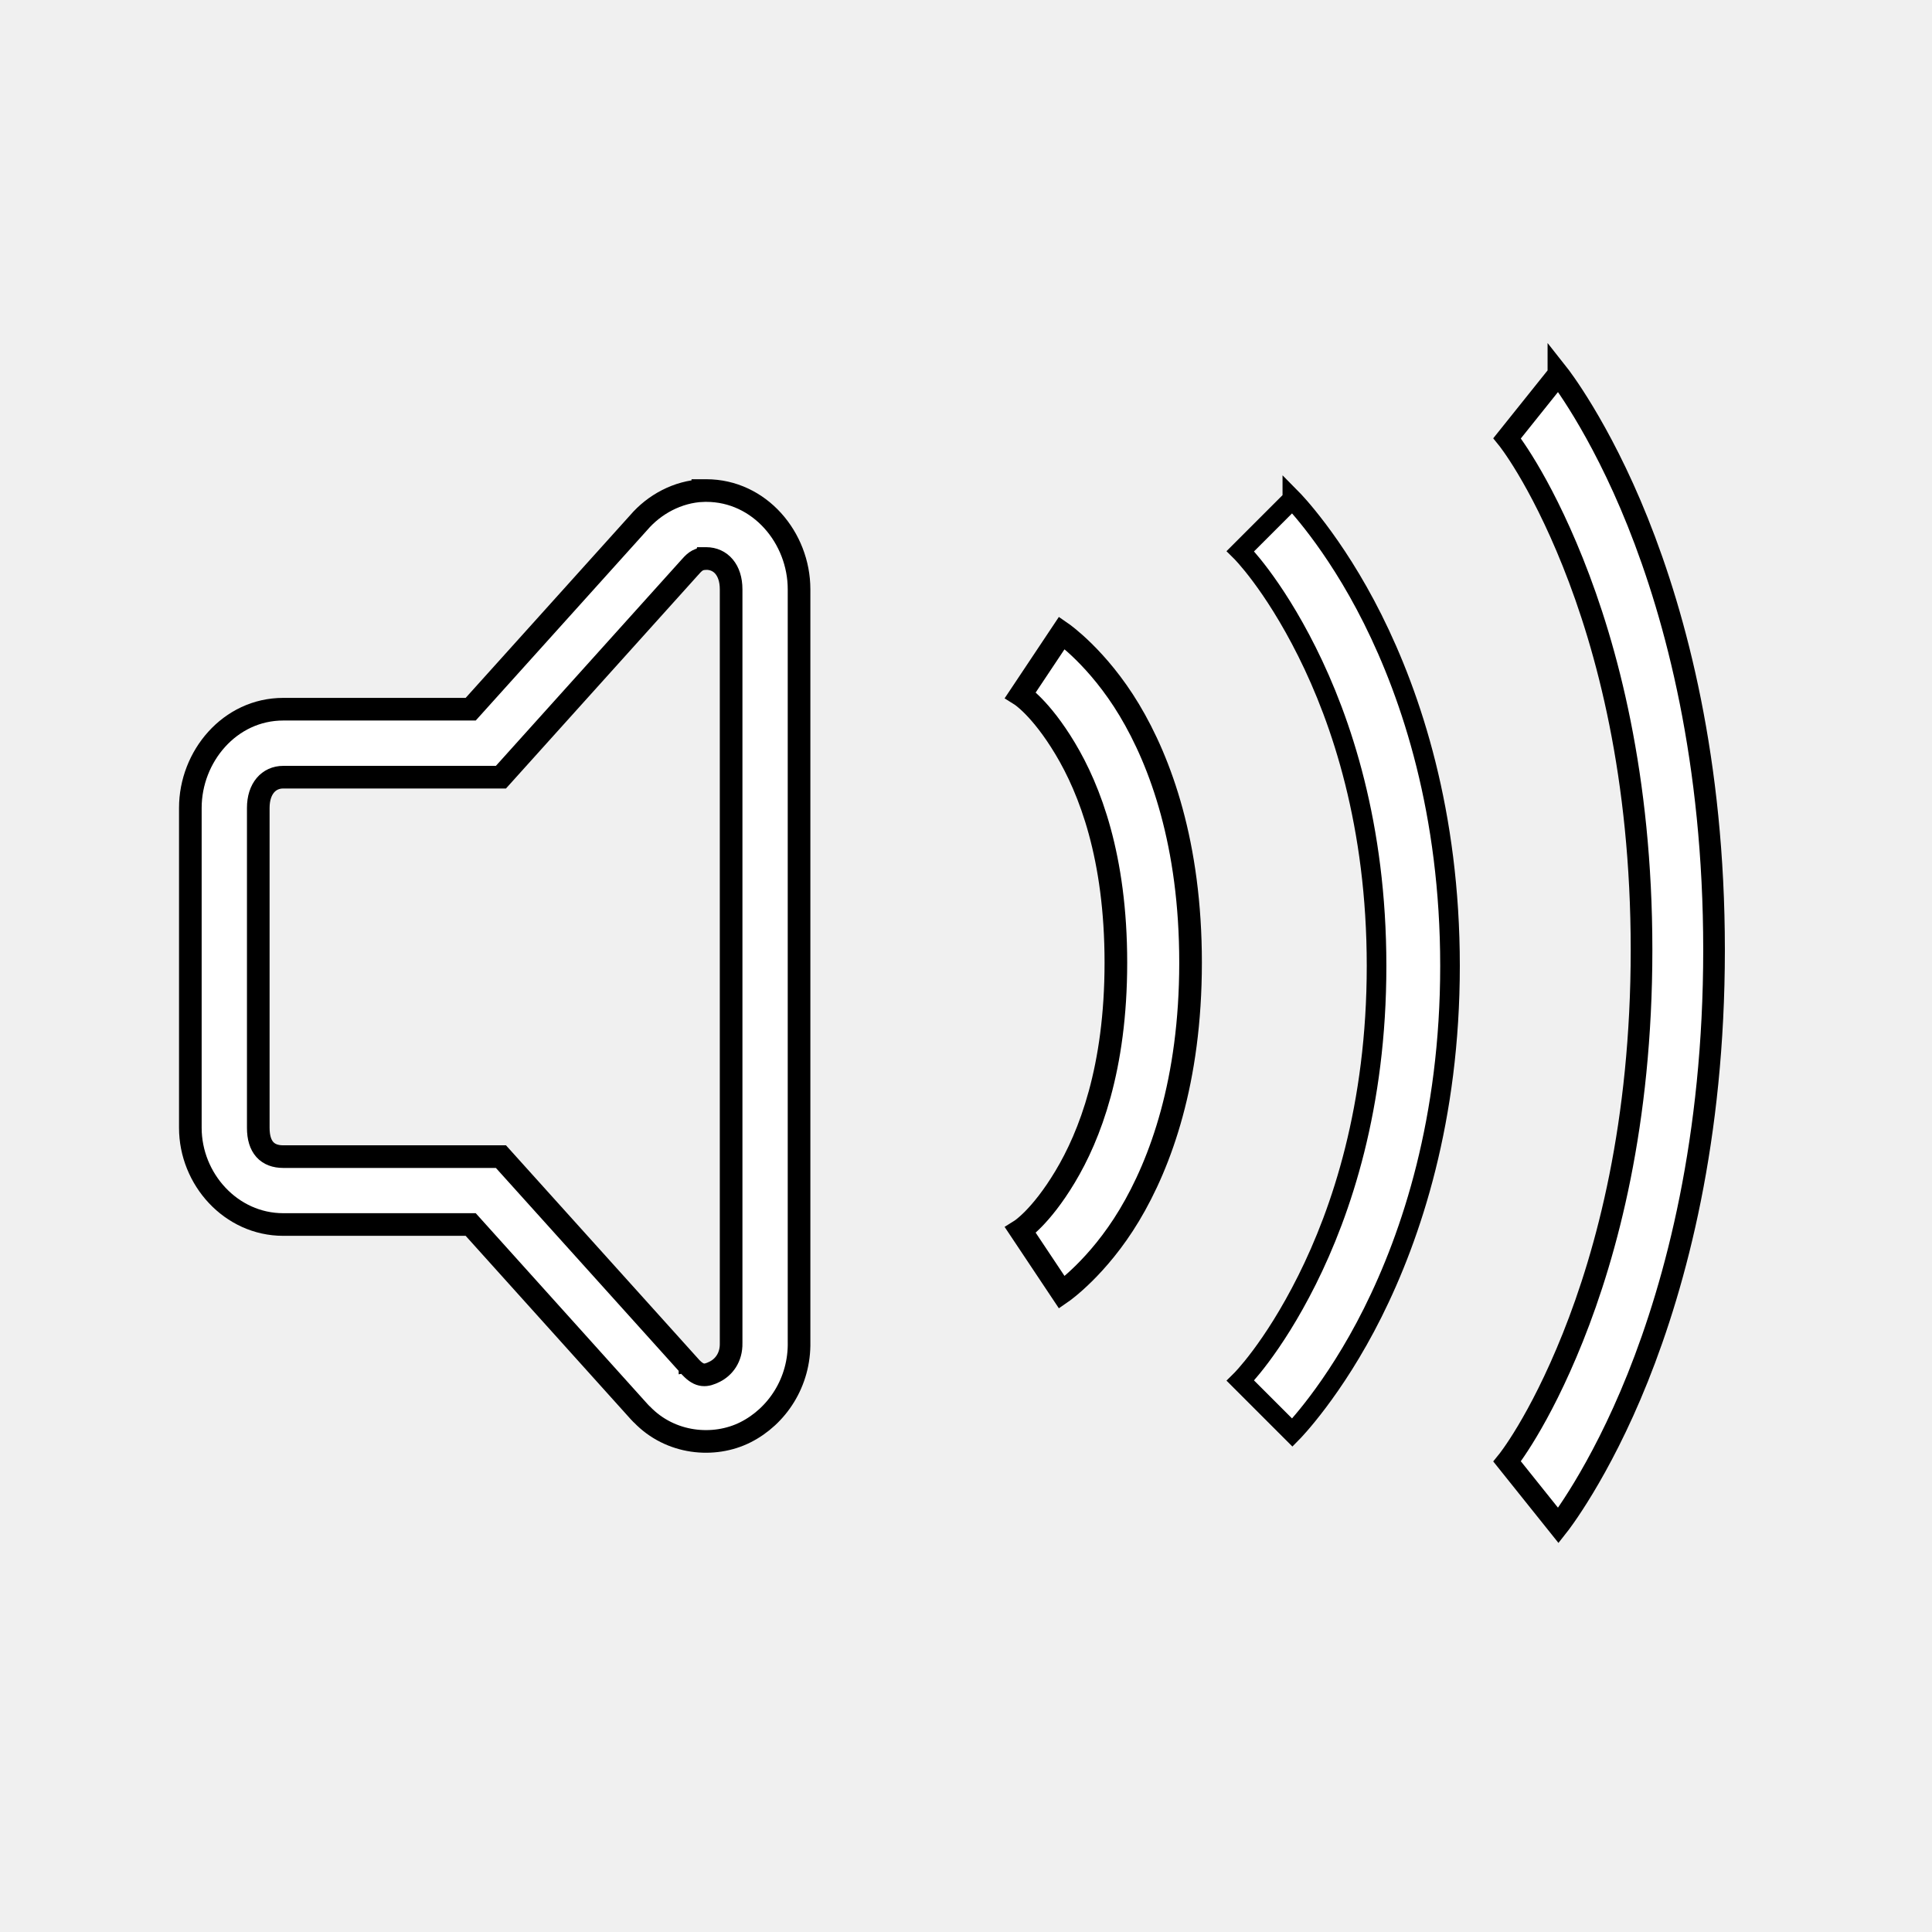
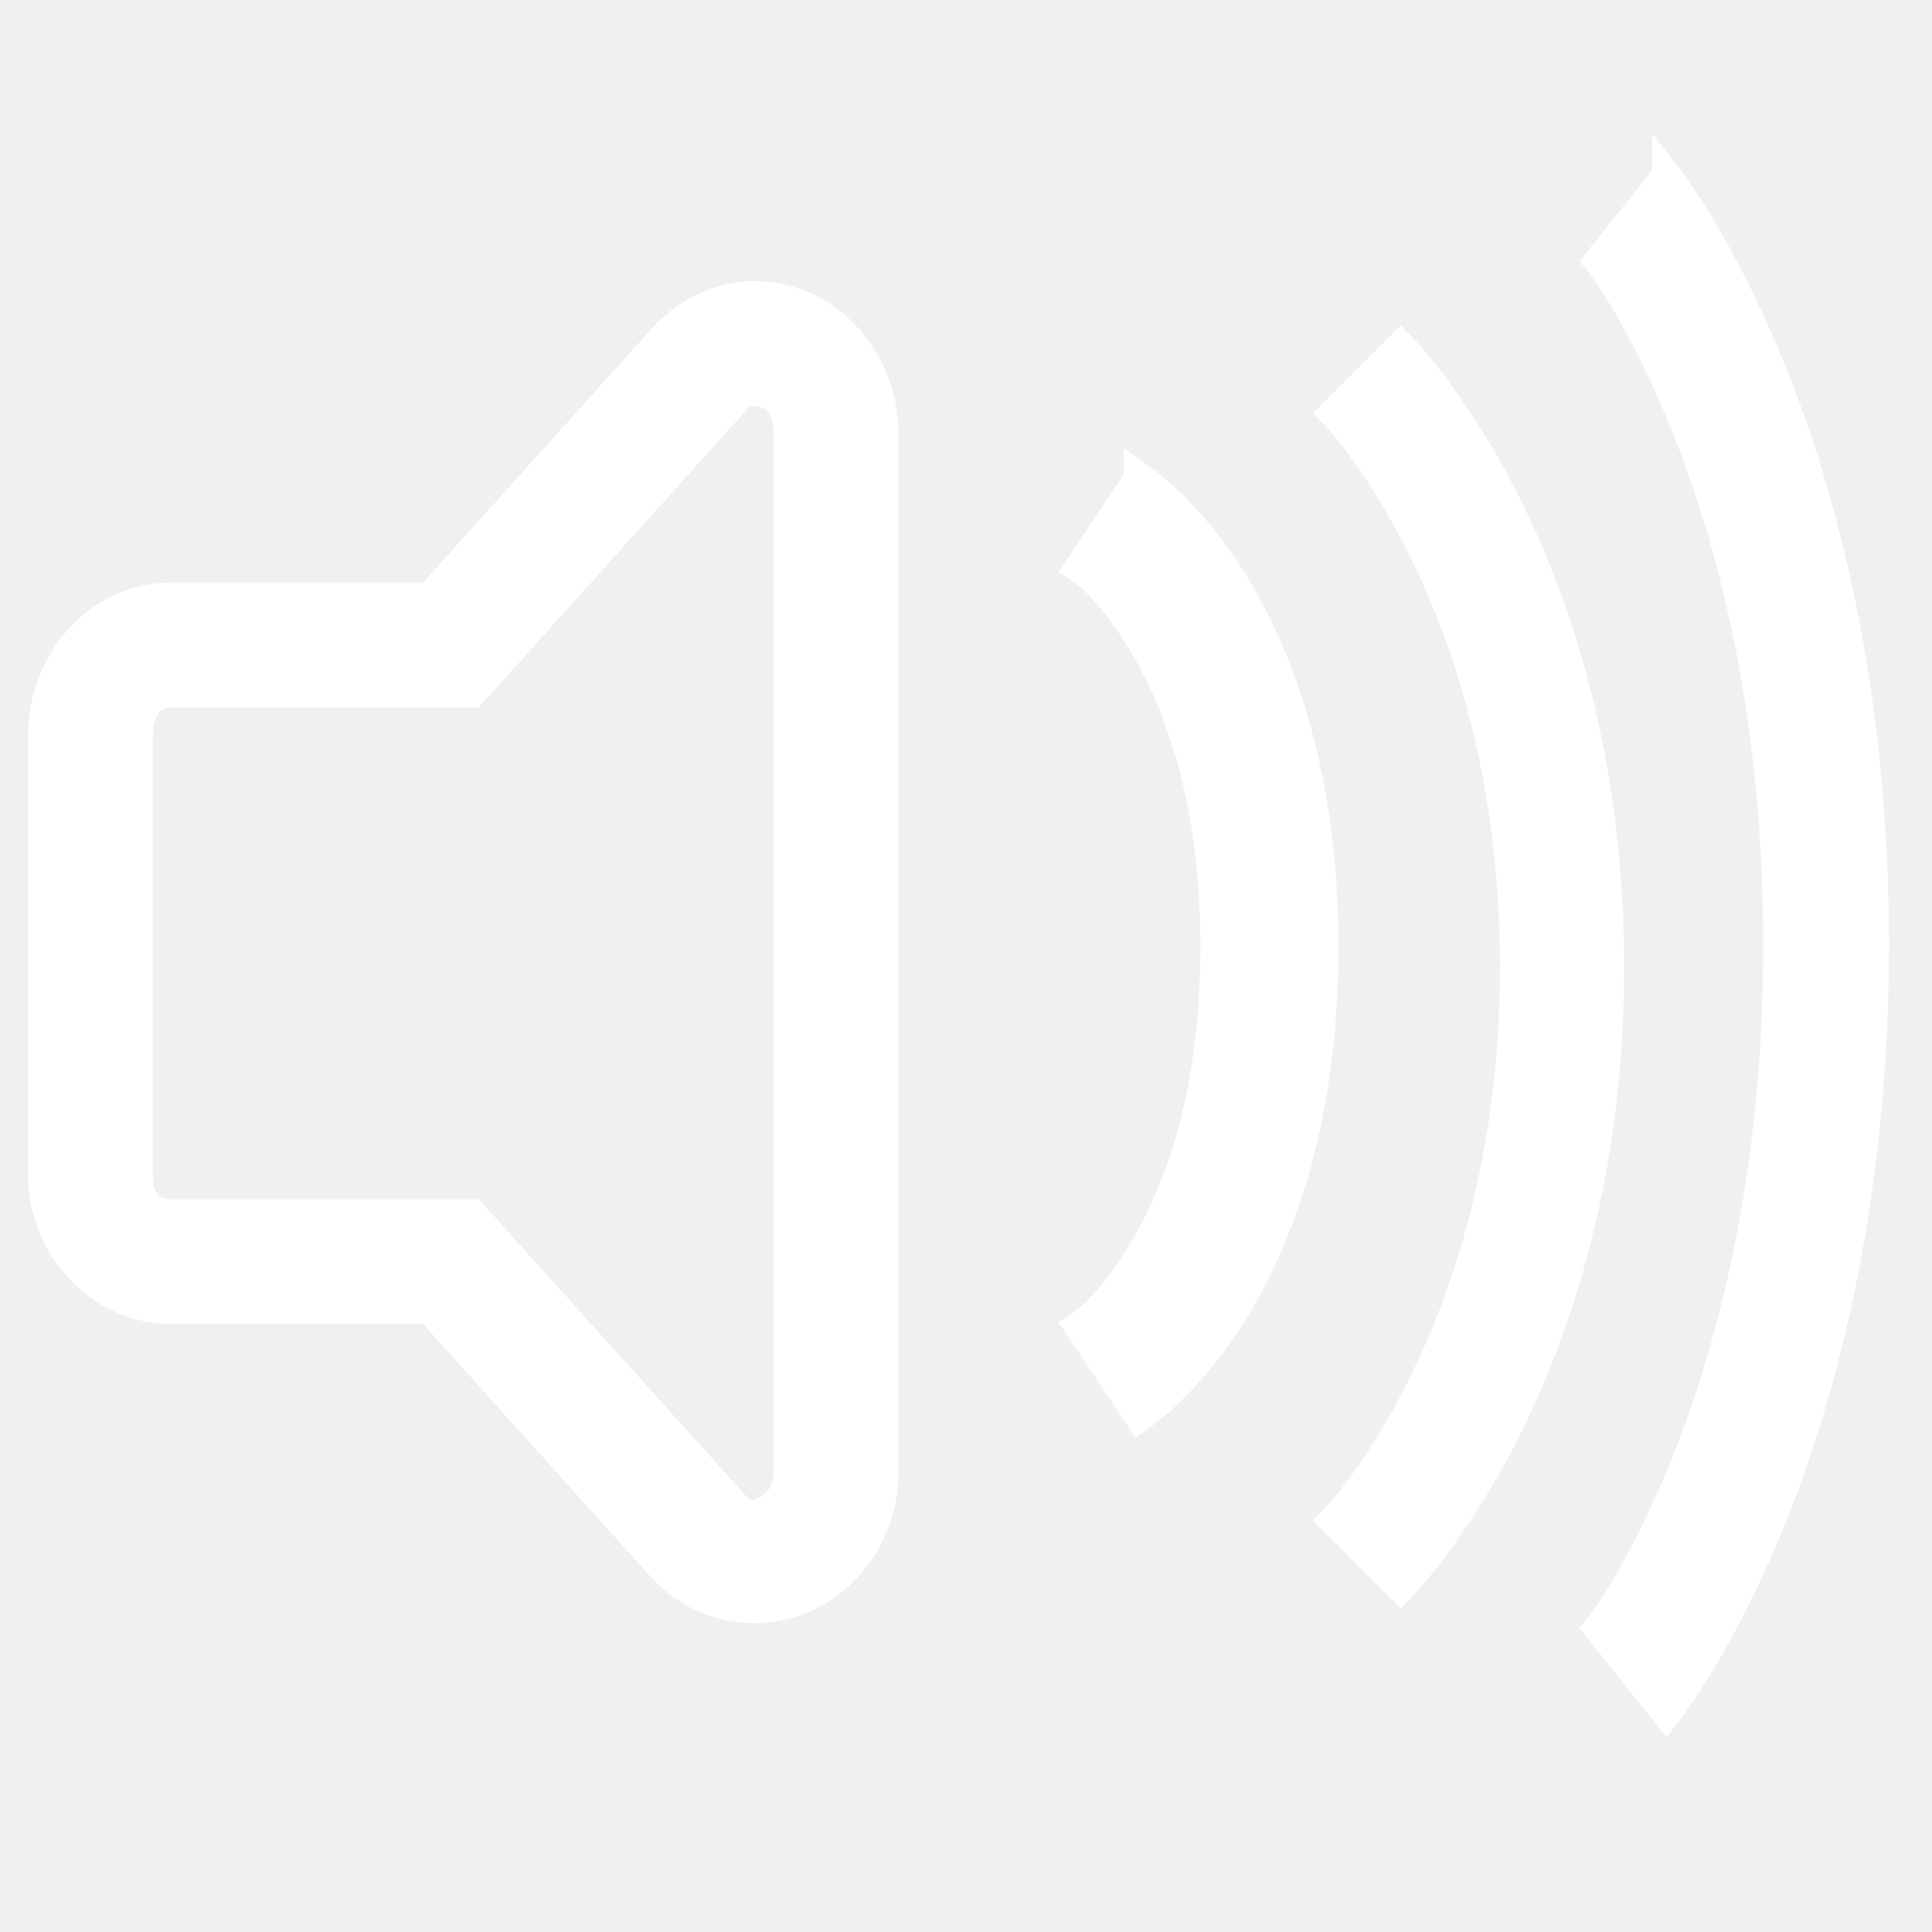
<svg xmlns="http://www.w3.org/2000/svg" width="256" height="256" id="svg2" version="1.1">
  <defs id="defs4" />
  <g id="layer1" transform="translate(0,-796.3622)">
    <g id="audio-volume-high" transform="matrix(2.882557,0,0,2.882557,-0.1408599,988.8342)">
-       <rect style="fill:#ff0000;fill-opacity:0;stroke:none" id="rect4168" width="84.378" height="84.378" x="1.3877788e-17" y="-62.378" />
-       <g id="audio-volume-high-8" transform="matrix(0.6622908,0,0,0.6622908,3.518009,3.999203)">
-         <path id="path4160" d="m 43.546,-72.808 c -1.752,0.076 -3.374,0.962 -4.457,2.228 l -11.658,12.947 -13.012,0 c -3.72,4.06e-4 -6.446,3.292 -6.446,6.851 l 0,22.202 c 3.219e-4,3.559 2.819,6.713 6.446,6.713 l 13.012,0 11.695,12.993 c 0.057,0.065 0.116,0.125 0.175,0.184 0.002,0.002 0.007,-0.002 0.009,0 1.976,2.067 5.006,2.344 7.192,1.243 2.189,-1.102 3.781,-3.475 3.72,-6.29 l 0,-52.222 c -3.16e-4,-3.559 -2.726,-6.851 -6.446,-6.851 -0.069,-9.79e-4 -0.143,-0.002 -0.212,0 l -0.009,0 -0.009,0 z m 0.193,4.715 0.009,0 0.028,0 c 1.001,1.15e-4 1.731,0.788 1.731,2.136 l 0,52.296 0,0.028 c 0.022,1.007 -0.52,1.672 -1.133,1.98 -0.612,0.308 -1.043,0.36 -1.658,-0.285 l -0.028,-0.028 -0.018,-0.018 c -0.005,-0.006 -0.016,-0.017 -0.018,-0.018 l 0,-0.009 -13.122,-14.568 -15.111,0 c -1.095,5.6e-5 -1.731,-0.65 -1.731,-1.998 l 0,-22.202 c 1.23e-4,-1.348 0.73,-2.136 1.731,-2.136 l 15.111,0 13.122,-14.577 0.018,-0.018 c 0.377,-0.442 0.627,-0.56 1.068,-0.58 z" style="color:#000000;font-style:normal;font-variant:normal;font-weight:normal;font-stretch:normal;font-size:medium;line-height:normal;font-family:Sans;-inkscape-font-specification:Sans;text-indent:0;text-align:start;text-decoration:none;text-decoration-line:none;letter-spacing:normal;word-spacing:normal;text-transform:none;direction:ltr;block-progression:tb;writing-mode:lr-tb;baseline-shift:baseline;text-anchor:start;display:inline;overflow:visible;visibility:visible;fill:#ffffff;fill-opacity:1;fill-rule:nonzero;stroke:#000000;stroke-width:1.571;marker:none;enable-background:accumulate;stroke-miterlimit:4;stroke-dasharray:none;stroke-opacity:1" />
+       <rect style="fill:#ff0000;fill-opacity:0;stroke:none" id="rect4168" width="84.378" height="84.378" x="-5.947" y="-62.378" />
+       <g id="audio-volume-high-8" transform="matrix(0.7360623,0,0,0.7360623,-2.353302,4.450819)">
+         <path id="path4160" d="m 50.111,-78.229 c -2.173,0.094 -4.185,1.194 -5.528,2.764 l -14.459,16.058 -16.138,0 c -4.614,5.04e-4 -7.994,4.083 -7.995,8.497 l 0,27.536 c 3.992e-4,4.414 3.496,8.325 7.995,8.326 l 16.138,0 14.505,16.115 c 0.07,0.08 0.144,0.155 0.217,0.228 0.003,0.003 0.009,-0.003 0.011,0 2.451,2.564 6.208,2.907 8.92,1.542 2.714,-1.367 4.689,-4.31 4.614,-7.801 l 0,-64.768 c -3.92e-4,-4.414 -3.381,-8.497 -7.995,-8.497 -0.086,-0.001 -0.177,-0.003 -0.263,0 l -0.011,0 -0.011,0 z m 0.24,5.848 0.011,0 0.034,0 c 1.242,1.43e-4 2.147,0.978 2.147,2.65 l 0,64.86 0,0.035 c 0.027,1.249 -0.645,2.073 -1.405,2.456 -0.759,0.382 -1.293,0.446 -2.056,-0.354 l -0.034,-0.035 -0.023,-0.023 c -0.007,-0.008 -0.02,-0.02 -0.023,-0.023 l 0,-0.012 -16.275,-18.068 -18.742,0 c -1.358,7e-5 -2.147,-0.806 -2.147,-2.478 l 0,-27.536 c 1.52e-4,-1.672 0.906,-2.65 2.147,-2.65 l 18.742,0 16.275,-18.079 0.023,-0.023 c 0.468,-0.548 0.778,-0.694 1.325,-0.72 z" style="color:#000000;font-style:normal;font-variant:normal;font-weight:normal;font-stretch:normal;font-size:medium;line-height:normal;font-family:Sans;-inkscape-font-specification:Sans;text-indent:0;text-align:start;text-decoration:none;text-decoration-line:none;letter-spacing:normal;word-spacing:normal;text-transform:none;direction:ltr;block-progression:tb;writing-mode:lr-tb;baseline-shift:baseline;text-anchor:start;display:inline;overflow:visible;visibility:visible;fill:#ffffff;fill-opacity:1;fill-rule:nonzero;stroke:#ffffff;stroke-width:1.949;stroke-miterlimit:4;stroke-dasharray:none;stroke-opacity:1;marker:none;enable-background:accumulate" />
        <rect style="fill:#ff0000;fill-opacity:0;stroke:none" id="rect4168-7" width="84.378" height="84.378" x="15.061" y="-77.064" />
      </g>
-       <g id="audio-volume-medium" transform="matrix(0.3469142,0,0,0.3469142,47.78719,-7.261492)">
-         <path style="color:#000000;font-style:normal;font-variant:normal;font-weight:normal;font-stretch:normal;font-size:medium;line-height:normal;font-family:Sans;-inkscape-font-specification:Sans;text-indent:0;text-align:start;text-decoration:none;text-decoration-line:none;letter-spacing:normal;word-spacing:normal;text-transform:none;direction:ltr;block-progression:tb;writing-mode:lr-tb;baseline-shift:baseline;text-anchor:start;display:inline;overflow:visible;visibility:visible;fill:#f7f7f7;fill-opacity:1;fill-rule:nonzero;stroke:none;stroke-width:1;marker:none;enable-background:accumulate" d="m 54.259,172.573 c -0.372,0.016 -0.716,0.204 -0.945,0.473 l -2.473,2.746 -2.76,0 c -0.789,9e-5 -1.367,0.698 -1.367,1.453 l 0,4.709 c 6.8e-5,0.755 0.598,1.424 1.367,1.424 l 2.76,0 2.48,2.756 c 0.012,0.014 0.025,0.026 0.037,0.039 4.33e-4,4.5e-4 0.002,-4.5e-4 0.002,0 0.419,0.438 1.062,0.497 1.525,0.264 0.464,-0.234 0.802,-0.737 0.789,-1.334 l 0,-11.076 c -6.7e-5,-0.755 -0.578,-1.453 -1.367,-1.453 -0.015,-2.1e-4 -0.03,-4.9e-4 -0.045,0 l -0.002,0 -0.002,0 z m 0.041,1 0.002,0 0.006,0 c 0.212,3e-5 0.367,0.167 0.367,0.453 l 0,11.092 0,0.006 c 0.005,0.214 -0.11,0.355 -0.24,0.42 -0.13,0.065 -0.221,0.076 -0.352,-0.061 l -0.006,-0.006 -0.004,-0.004 c -0.001,-0.001 -0.003,-0.003 -0.004,-0.004 l 0,-0.002 -2.783,-3.09 -3.205,0 c -0.232,2e-5 -0.367,-0.138 -0.367,-0.424 l 0,-4.709 c 2.6e-5,-0.286 0.155,-0.453 0.367,-0.453 l 3.205,0 2.783,-3.092 0.004,-0.004 c 0.08,-0.094 0.133,-0.119 0.227,-0.123 z" id="path4205" />
-         <rect y="168.571" x="45.714" height="22" width="22" id="rect4207" style="fill:#ff0000;fill-opacity:0;stroke:none" />
-         <path style="color:#000000;font-style:normal;font-variant:normal;font-weight:normal;font-stretch:normal;font-size:medium;line-height:normal;font-family:sans-serif;text-indent:0;text-align:start;text-decoration:none;text-decoration-line:none;letter-spacing:normal;word-spacing:normal;text-transform:none;direction:ltr;block-progression:tb;writing-mode:lr-tb;baseline-shift:baseline;text-anchor:start;display:inline;overflow:visible;visibility:visible;fill:#f7f7f7;fill-opacity:1;fill-rule:evenodd;stroke:none;enable-background:accumulate" d="m 57.992,175.155 -0.555,0.832 c 0,0 0.268,0.167 0.598,0.717 0.33,0.549 0.68,1.451 0.68,2.867 0,1.417 -0.35,2.318 -0.68,2.867 -0.33,0.549 -0.598,0.717 -0.598,0.717 l 0.555,0.832 c 0,0 0.482,-0.333 0.902,-1.033 0.42,-0.701 0.82,-1.799 0.82,-3.383 0,-1.583 -0.4,-2.682 -0.82,-3.383 -0.42,-0.701 -0.902,-1.033 -0.902,-1.033 z" id="path4209" />
-         <path style="color:#000000;font-style:normal;font-variant:normal;font-weight:normal;font-stretch:normal;font-size:medium;line-height:normal;font-family:sans-serif;text-indent:0;text-align:start;text-decoration:none;text-decoration-line:none;letter-spacing:normal;word-spacing:normal;text-transform:none;direction:ltr;block-progression:tb;writing-mode:lr-tb;baseline-shift:baseline;text-anchor:start;display:inline;overflow:visible;visibility:visible;fill:#f7f7f7;fill-opacity:1;fill-rule:evenodd;stroke:none;enable-background:accumulate" d="m 61.068,173.218 -0.707,0.707 c 0,0 0.436,0.429 0.906,1.369 0.47,0.94 0.947,2.361 0.947,4.277 0,1.917 -0.477,3.337 -0.947,4.277 -0.47,0.94 -0.906,1.369 -0.906,1.369 l 0.707,0.707 c 0,0 0.564,-0.571 1.094,-1.631 0.53,-1.06 1.053,-2.639 1.053,-4.723 0,-2.083 -0.523,-3.663 -1.053,-4.723 -0.53,-1.06 -1.094,-1.631 -1.094,-1.631 z" id="path4211" />
-         <path style="color:#000000;font-style:normal;font-variant:normal;font-weight:normal;font-stretch:normal;font-size:medium;line-height:normal;font-family:sans-serif;text-indent:0;text-align:start;text-decoration:none;text-decoration-line:none;letter-spacing:normal;word-spacing:normal;text-transform:none;direction:ltr;block-progression:tb;writing-mode:lr-tb;baseline-shift:baseline;text-anchor:start;display:inline;overflow:visible;visibility:visible;fill:#ffffff;fill-opacity:1;fill-rule:evenodd;stroke:#000000;stroke-width:3;stroke-miterlimit:4;stroke-dasharray:none;stroke-opacity:1;enable-background:accumulate" d="m 3.099,-87.691 -5.489,8.234 c 0,0 2.653,1.657 5.915,7.094 3.262,5.436 6.726,14.355 6.726,28.374 0,14.02 -3.465,22.938 -6.726,28.374 -3.262,5.436 -5.915,7.094 -5.915,7.094 l 5.489,8.234 c 0,0 4.769,-3.291 8.93,-10.225 4.16,-6.934 8.118,-17.808 8.118,-33.477 0,-15.669 -3.958,-26.543 -8.118,-33.477 C 7.868,-84.4 3.099,-87.691 3.099,-87.691 Z" id="path4209-1" />
-         <path style="color:#000000;font-style:normal;font-variant:normal;font-weight:normal;font-stretch:normal;font-size:medium;line-height:normal;font-family:sans-serif;text-indent:0;text-align:start;text-decoration:none;text-decoration-line:none;letter-spacing:normal;word-spacing:normal;text-transform:none;direction:ltr;block-progression:tb;writing-mode:lr-tb;baseline-shift:baseline;text-anchor:start;display:inline;overflow:visible;visibility:visible;fill:#ffffff;fill-opacity:1;fill-rule:evenodd;stroke:#000000;stroke-width:2.6;stroke-miterlimit:4;stroke-dasharray:none;stroke-opacity:1;enable-background:accumulate" d="m 33.634,-105.392 -6.882,6.882 c 0,0 4.244,4.173 8.821,13.326 4.576,9.153 9.22,22.977 9.22,41.633 0,18.655 -4.644,32.48 -9.22,41.632 -4.576,9.153 -8.821,13.326 -8.821,13.326 l 6.882,6.882 c 0,0 5.489,-5.56 10.646,-15.874 5.157,-10.314 10.246,-25.689 10.246,-45.967 0,-20.278 -5.09,-35.653 -10.246,-45.967 -5.157,-10.314 -10.646,-15.874 -10.646,-15.874 z" id="path4211-6" />
-         <path style="color:#000000;font-style:normal;font-variant:normal;font-weight:normal;font-stretch:normal;font-size:medium;line-height:normal;font-family:sans-serif;text-indent:0;text-align:start;text-decoration:none;text-decoration-line:none;letter-spacing:normal;word-spacing:normal;text-transform:none;direction:ltr;block-progression:tb;writing-mode:lr-tb;baseline-shift:baseline;text-anchor:start;display:inline;overflow:visible;visibility:visible;fill:#ffffff;fill-opacity:1;fill-rule:evenodd;stroke:#000000;stroke-width:2.869;stroke-miterlimit:4;stroke-dasharray:none;stroke-opacity:1;enable-background:accumulate" d="m 68.888,-121.955 -6.794,8.488 c 0,0 4.19,5.148 8.708,16.437 4.518,11.29 9.102,28.342 9.102,51.353 0,23.011 -4.584,40.063 -9.102,51.352 C 66.284,16.966 62.094,22.113 62.094,22.113 l 6.794,8.488 c 0,0 5.419,-6.858 10.509,-19.58 5.091,-12.722 10.115,-31.687 10.115,-56.699 0,-25.012 -5.024,-43.977 -10.115,-56.699 -5.091,-12.722 -10.509,-19.58 -10.509,-19.58 z" id="path4211-6-0" />
-       </g>
-       <g transform="matrix(0.3469142,0,0,0.3469142,42.03965,37.36599)" id="audio-volume-low">
-         <path id="path4217" d="M 8.545,4.001 C 8.173,4.017 7.829,4.205 7.6,4.474 l -2.473,2.746 -2.76,0 C 1.578,7.22 1,7.918 1,8.673 l 0,4.709 c 6.83e-5,0.755 0.598,1.424 1.367,1.424 l 2.76,0 2.48,2.756 c 0.012,0.014 0.025,0.026 0.037,0.039 4.333e-4,4.54e-4 0.002,-4.54e-4 0.002,0 0.419,0.438 1.062,0.497 1.525,0.264 0.464,-0.234 0.802,-0.737 0.789,-1.334 l 0,-11.076 C 9.961,4.699 9.383,4.001 8.594,4.001 c -0.015,-2.137e-4 -0.03,-4.887e-4 -0.045,0 l -0.002,0 -0.002,0 z m 0.041,1 0.002,0 0.006,0 c 0.212,2.41e-5 0.367,0.167 0.367,0.453 l 0,11.092 0,0.006 c 0.005,0.214 -0.11,0.355 -0.24,0.42 -0.13,0.065 -0.221,0.076 -0.352,-0.061 l -0.006,-0.006 -0.004,-0.004 c -0.001,-0.001 -0.003,-0.004 -0.004,-0.004 l 0,-0.002 -2.783,-3.09 -3.205,0 C 2.135,13.806 2,13.668 2,13.382 L 2,8.673 c 2.59e-5,-0.286 0.155,-0.453 0.367,-0.453 l 3.205,0 2.783,-3.092 0.004,-0.004 C 8.439,5.03 8.492,5.005 8.586,5.001 Z" style="color:#000000;font-style:normal;font-variant:normal;font-weight:normal;font-stretch:normal;font-size:medium;line-height:normal;font-family:Sans;-inkscape-font-specification:Sans;text-indent:0;text-align:start;text-decoration:none;text-decoration-line:none;letter-spacing:normal;word-spacing:normal;text-transform:none;direction:ltr;block-progression:tb;writing-mode:lr-tb;baseline-shift:baseline;text-anchor:start;display:inline;overflow:visible;visibility:visible;fill:#f7f7f7;fill-opacity:1;fill-rule:nonzero;stroke:none;stroke-width:1;marker:none;enable-background:accumulate" />
-         <rect style="fill:#ff0000;fill-opacity:0;stroke:none" id="rect4219" width="22" height="22" x="0" y="0" />
-         <path id="path4221" d="m 12.277,6.584 -0.555,0.832 c 0,0 0.268,0.167 0.598,0.717 C 12.65,8.682 13,9.583 13,11 c 0,1.417 -0.35,2.318 -0.68,2.867 -0.33,0.549 -0.598,0.717 -0.598,0.717 l 0.555,0.832 c 0,0 0.482,-0.333 0.902,-1.033 C 13.6,13.682 14,12.583 14,11 14,9.417 13.6,8.318 13.18,7.617 12.759,6.917 12.277,6.584 12.277,6.584 Z" style="color:#000000;font-style:normal;font-variant:normal;font-weight:normal;font-stretch:normal;font-size:medium;line-height:normal;font-family:sans-serif;text-indent:0;text-align:start;text-decoration:none;text-decoration-line:none;letter-spacing:normal;word-spacing:normal;text-transform:none;direction:ltr;block-progression:tb;writing-mode:lr-tb;baseline-shift:baseline;text-anchor:start;display:inline;overflow:visible;visibility:visible;fill:#f7f7f7;fill-opacity:1;fill-rule:evenodd;stroke:none;enable-background:accumulate" />
-       </g>
-       <g id="audio-volume-muted" transform="matrix(0.3469142,0,0,0.3469142,42.03965,45.69193)">
-         <path style="color:#000000;font-style:normal;font-variant:normal;font-weight:normal;font-stretch:normal;font-size:medium;line-height:normal;font-family:Sans;-inkscape-font-specification:Sans;text-indent:0;text-align:start;text-decoration:none;text-decoration-line:none;letter-spacing:normal;word-spacing:normal;text-transform:none;direction:ltr;block-progression:tb;writing-mode:lr-tb;baseline-shift:baseline;text-anchor:start;display:inline;overflow:visible;visibility:visible;fill:#f7f7f7;fill-opacity:1;fill-rule:nonzero;stroke:none;stroke-width:1;marker:none;enable-background:accumulate" d="M 8.545,4.001 C 8.173,4.017 7.829,4.205 7.6,4.474 l -2.473,2.746 -2.76,0 C 1.578,7.22 1,7.918 1,8.673 l 0,4.709 c 6.83e-5,0.755 0.598,1.424 1.367,1.424 l 2.76,0 2.48,2.756 c 0.012,0.014 0.025,0.026 0.037,0.039 4.333e-4,4.54e-4 0.002,-4.54e-4 0.002,0 0.419,0.438 1.062,0.497 1.525,0.264 0.464,-0.234 0.802,-0.737 0.789,-1.334 l 0,-11.076 C 9.961,4.699 9.383,4.001 8.594,4.001 c -0.015,-2.137e-4 -0.03,-4.887e-4 -0.045,0 l -0.002,0 -0.002,0 z m 0.041,1 0.002,0 0.006,0 c 0.212,2.41e-5 0.367,0.167 0.367,0.453 l 0,11.092 0,0.006 c 0.005,0.214 -0.11,0.355 -0.24,0.42 -0.13,0.065 -0.221,0.076 -0.352,-0.061 l -0.006,-0.006 -0.004,-0.004 c -0.001,-0.001 -0.003,-0.004 -0.004,-0.004 l 0,-0.002 -2.783,-3.09 -3.205,0 C 2.135,13.806 2,13.668 2,13.382 L 2,8.673 c 2.59e-5,-0.286 0.155,-0.453 0.367,-0.453 l 3.205,0 2.783,-3.092 0.004,-0.004 C 8.439,5.03 8.492,5.005 8.586,5.001 Z" id="path4227" />
-         <rect y="0" x="0" height="22" width="22" id="rect4229" style="fill:#ff0000;fill-opacity:0;stroke:none" />
+       <g id="audio-volume-medium" transform="matrix(0.3469142,0,0,0.3469142,53.23869,-6.7659)">
+         <path style="color:#000000;font-style:normal;font-variant:normal;font-weight:normal;font-stretch:normal;font-size:medium;line-height:normal;font-family:sans-serif;text-indent:0;text-align:start;text-decoration:none;text-decoration-line:none;letter-spacing:normal;word-spacing:normal;text-transform:none;direction:ltr;block-progression:tb;writing-mode:lr-tb;baseline-shift:baseline;text-anchor:start;display:inline;overflow:visible;visibility:visible;fill:#ffffff;fill-opacity:1;fill-rule:evenodd;stroke:#ffffff;stroke-width:4.257;stroke-miterlimit:4;stroke-dasharray:none;stroke-opacity:1;enable-background:accumulate" d="m -2.289,-109.493 -7.79,11.685 c 0,0 3.765,2.352 8.394,10.067 4.629,7.715 9.546,20.371 9.546,40.267 0,19.896 -4.917,32.552 -9.546,40.267 -4.629,7.715 -8.394,10.067 -8.394,10.067 l 7.79,11.685 c 0,0 6.769,-4.67 12.673,-14.511 5.904,-9.84 11.521,-25.272 11.521,-47.509 0,-22.237 -5.617,-37.669 -11.521,-47.509 -5.904,-9.84 -12.673,-14.51 -12.673,-14.51 z" id="path4209-1" />
+         <path style="color:#000000;font-style:normal;font-variant:normal;font-weight:normal;font-stretch:normal;font-size:medium;line-height:normal;font-family:sans-serif;text-indent:0;text-align:start;text-decoration:none;text-decoration-line:none;letter-spacing:normal;word-spacing:normal;text-transform:none;direction:ltr;block-progression:tb;writing-mode:lr-tb;baseline-shift:baseline;text-anchor:start;display:inline;overflow:visible;visibility:visible;fill:#ffffff;fill-opacity:1;fill-rule:evenodd;stroke:#ffffff;stroke-width:3.47;stroke-miterlimit:4;stroke-dasharray:none;stroke-opacity:1;enable-background:accumulate" d="m 32.27,-127.405 -9.185,9.185 c 0,0 5.665,5.57 11.773,17.786 6.108,12.216 12.306,30.668 12.306,55.567 0,24.899 -6.198,43.35 -12.306,55.567 -6.108,12.216 -11.773,17.786 -11.773,17.786 l 9.185,9.185 c 0,0 7.326,-7.421 14.209,-21.186 6.883,-13.766 13.676,-34.287 13.676,-61.352 0,-27.065 -6.793,-47.586 -13.676,-61.352 -6.883,-13.766 -14.209,-21.186 -14.209,-21.186 z" id="path4211-6" />
+         <path style="color:#000000;font-style:normal;font-variant:normal;font-weight:normal;font-stretch:normal;font-size:medium;line-height:normal;font-family:sans-serif;text-indent:0;text-align:start;text-decoration:none;text-decoration-line:none;letter-spacing:normal;word-spacing:normal;text-transform:none;direction:ltr;block-progression:tb;writing-mode:lr-tb;baseline-shift:baseline;text-anchor:start;display:inline;overflow:visible;visibility:visible;fill:#ffffff;fill-opacity:1;fill-rule:evenodd;stroke:#ffffff;stroke-width:3.834;stroke-miterlimit:4;stroke-dasharray:none;stroke-opacity:1;enable-background:accumulate" d="m 67.506,-149.728 -9.077,11.342 c 0,0 5.599,6.878 11.635,21.963 6.037,15.085 12.162,37.869 12.162,68.615 0,30.746 -6.125,53.53 -12.162,68.615 -6.036,15.085 -11.635,21.963 -11.635,21.963 l 9.077,11.342 c 0,0 7.24,-9.163 14.042,-26.162 6.802,-16.998 13.516,-42.339 13.516,-75.759 0,-33.42 -6.714,-58.761 -13.516,-75.759 -6.802,-16.998 -14.042,-26.162 -14.042,-26.162 z" id="path4211-6-0" />
      </g>
    </g>
  </g>
</svg>
